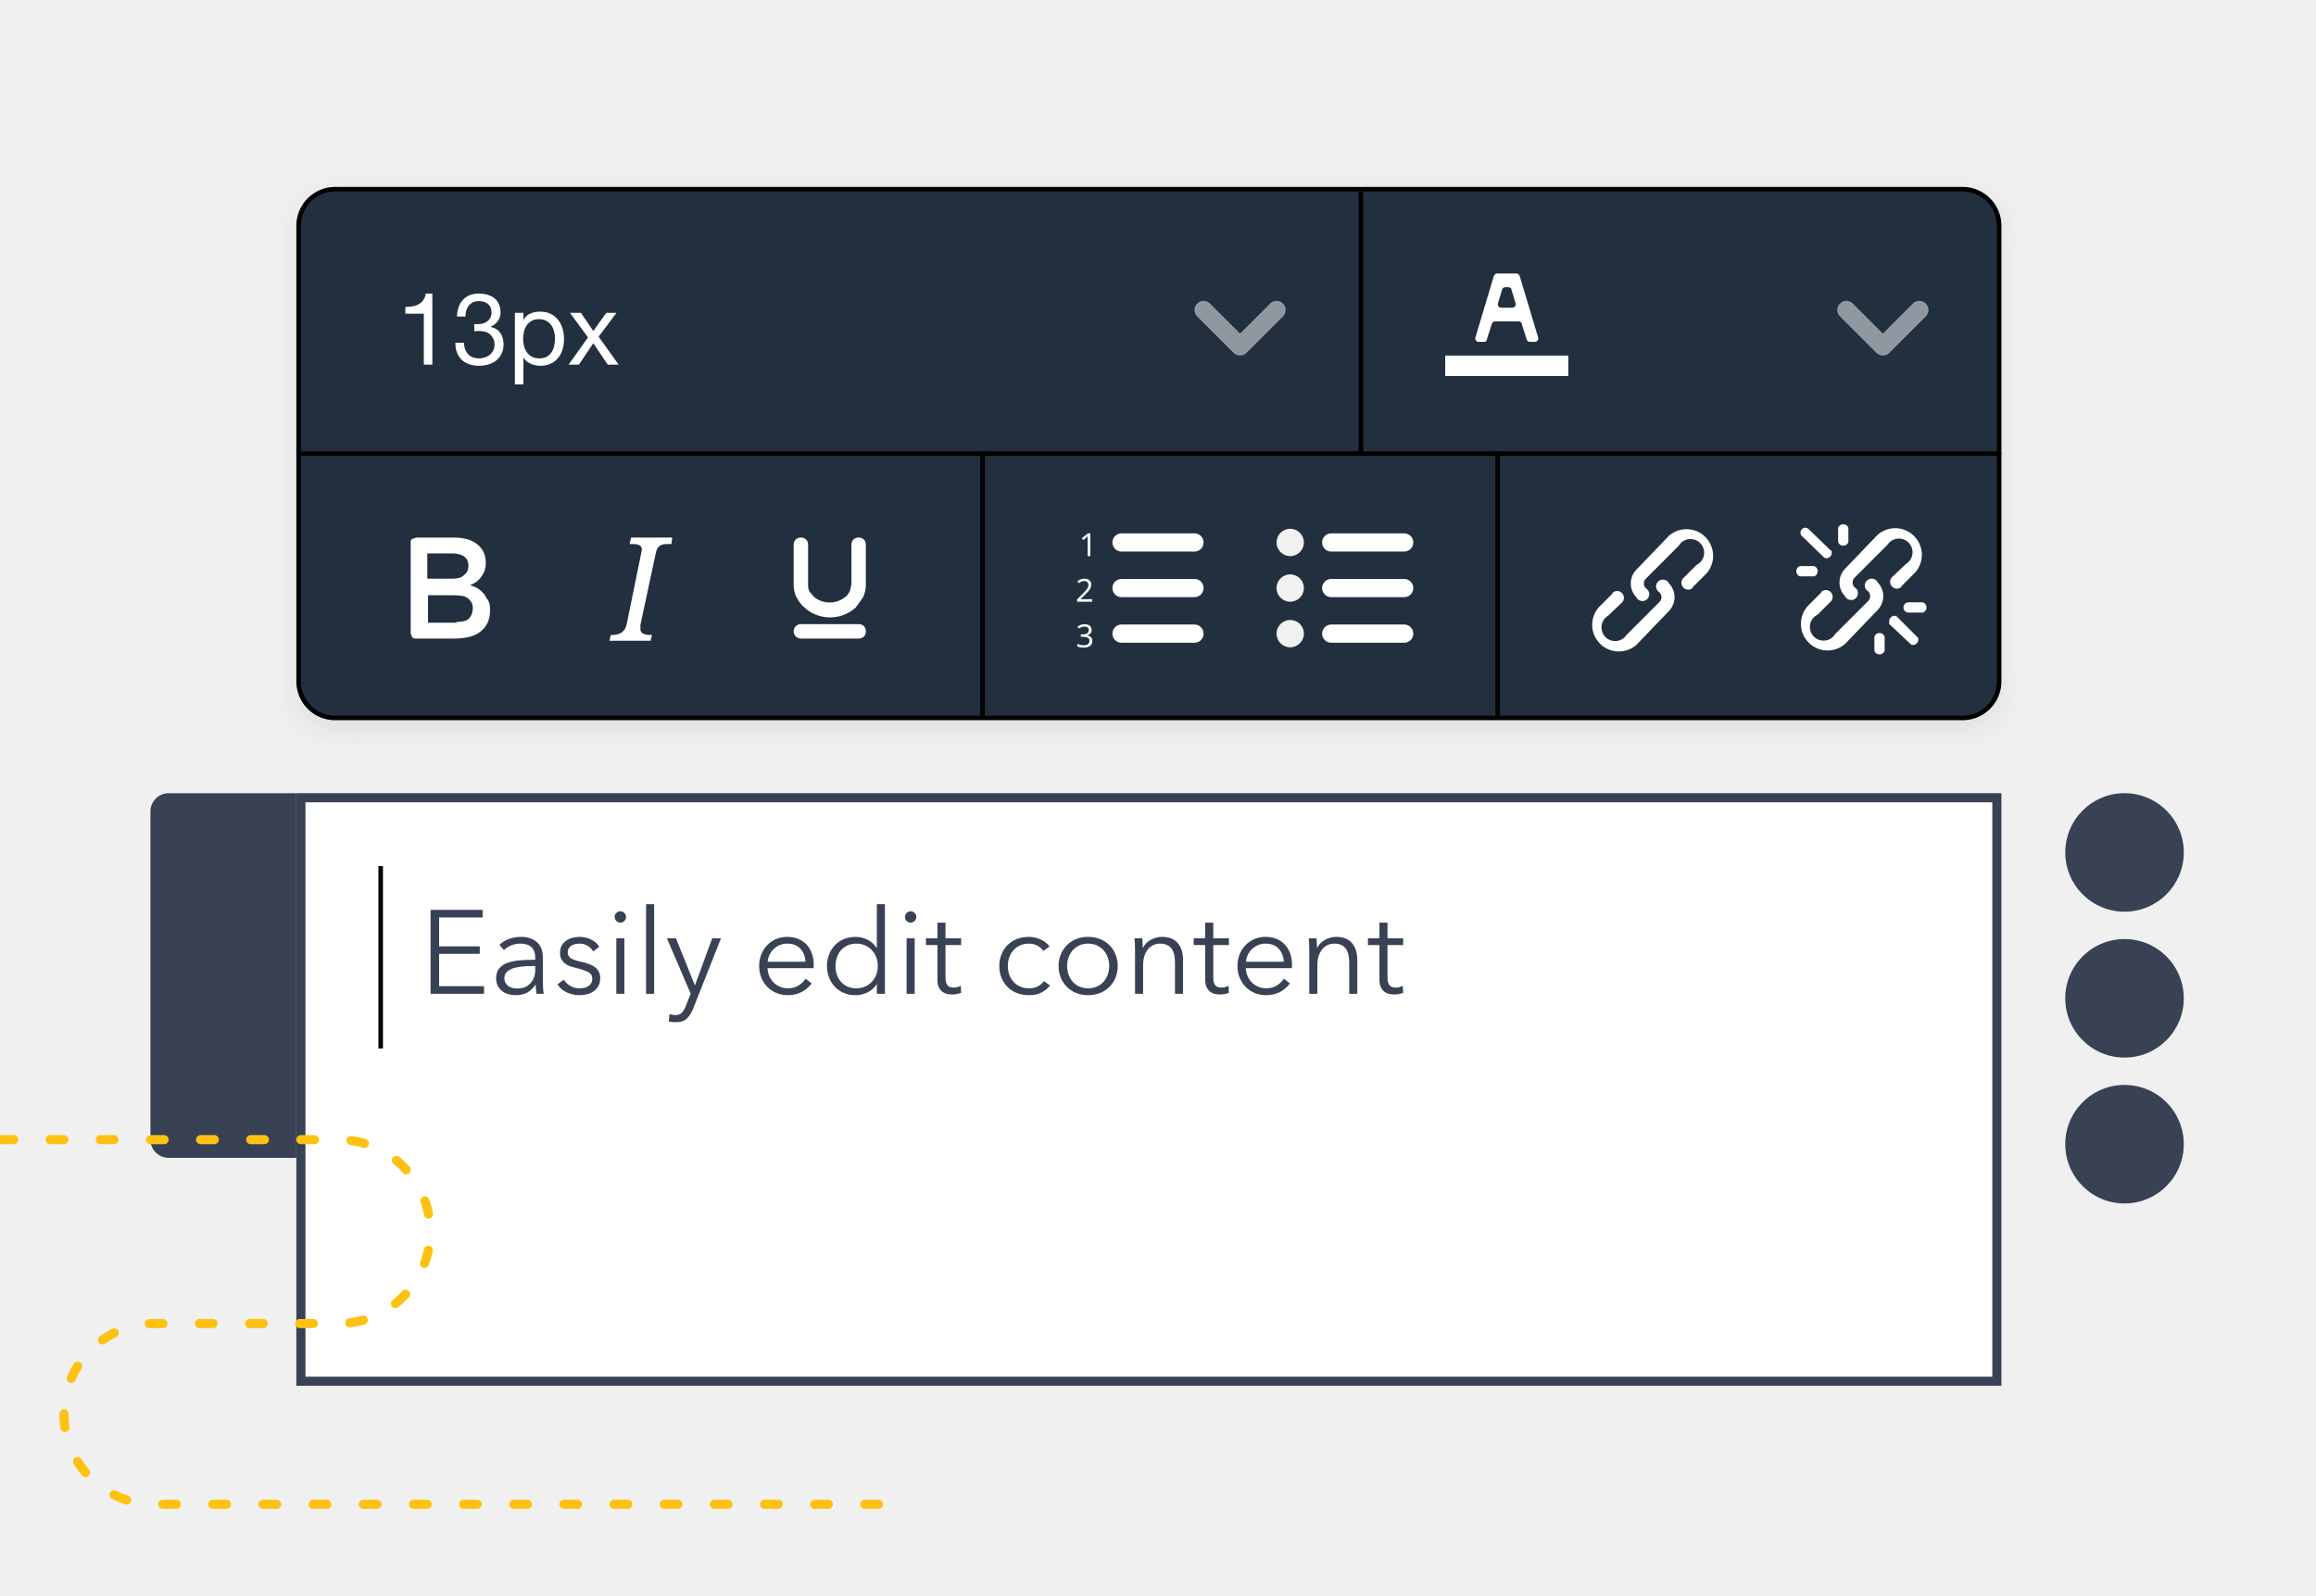
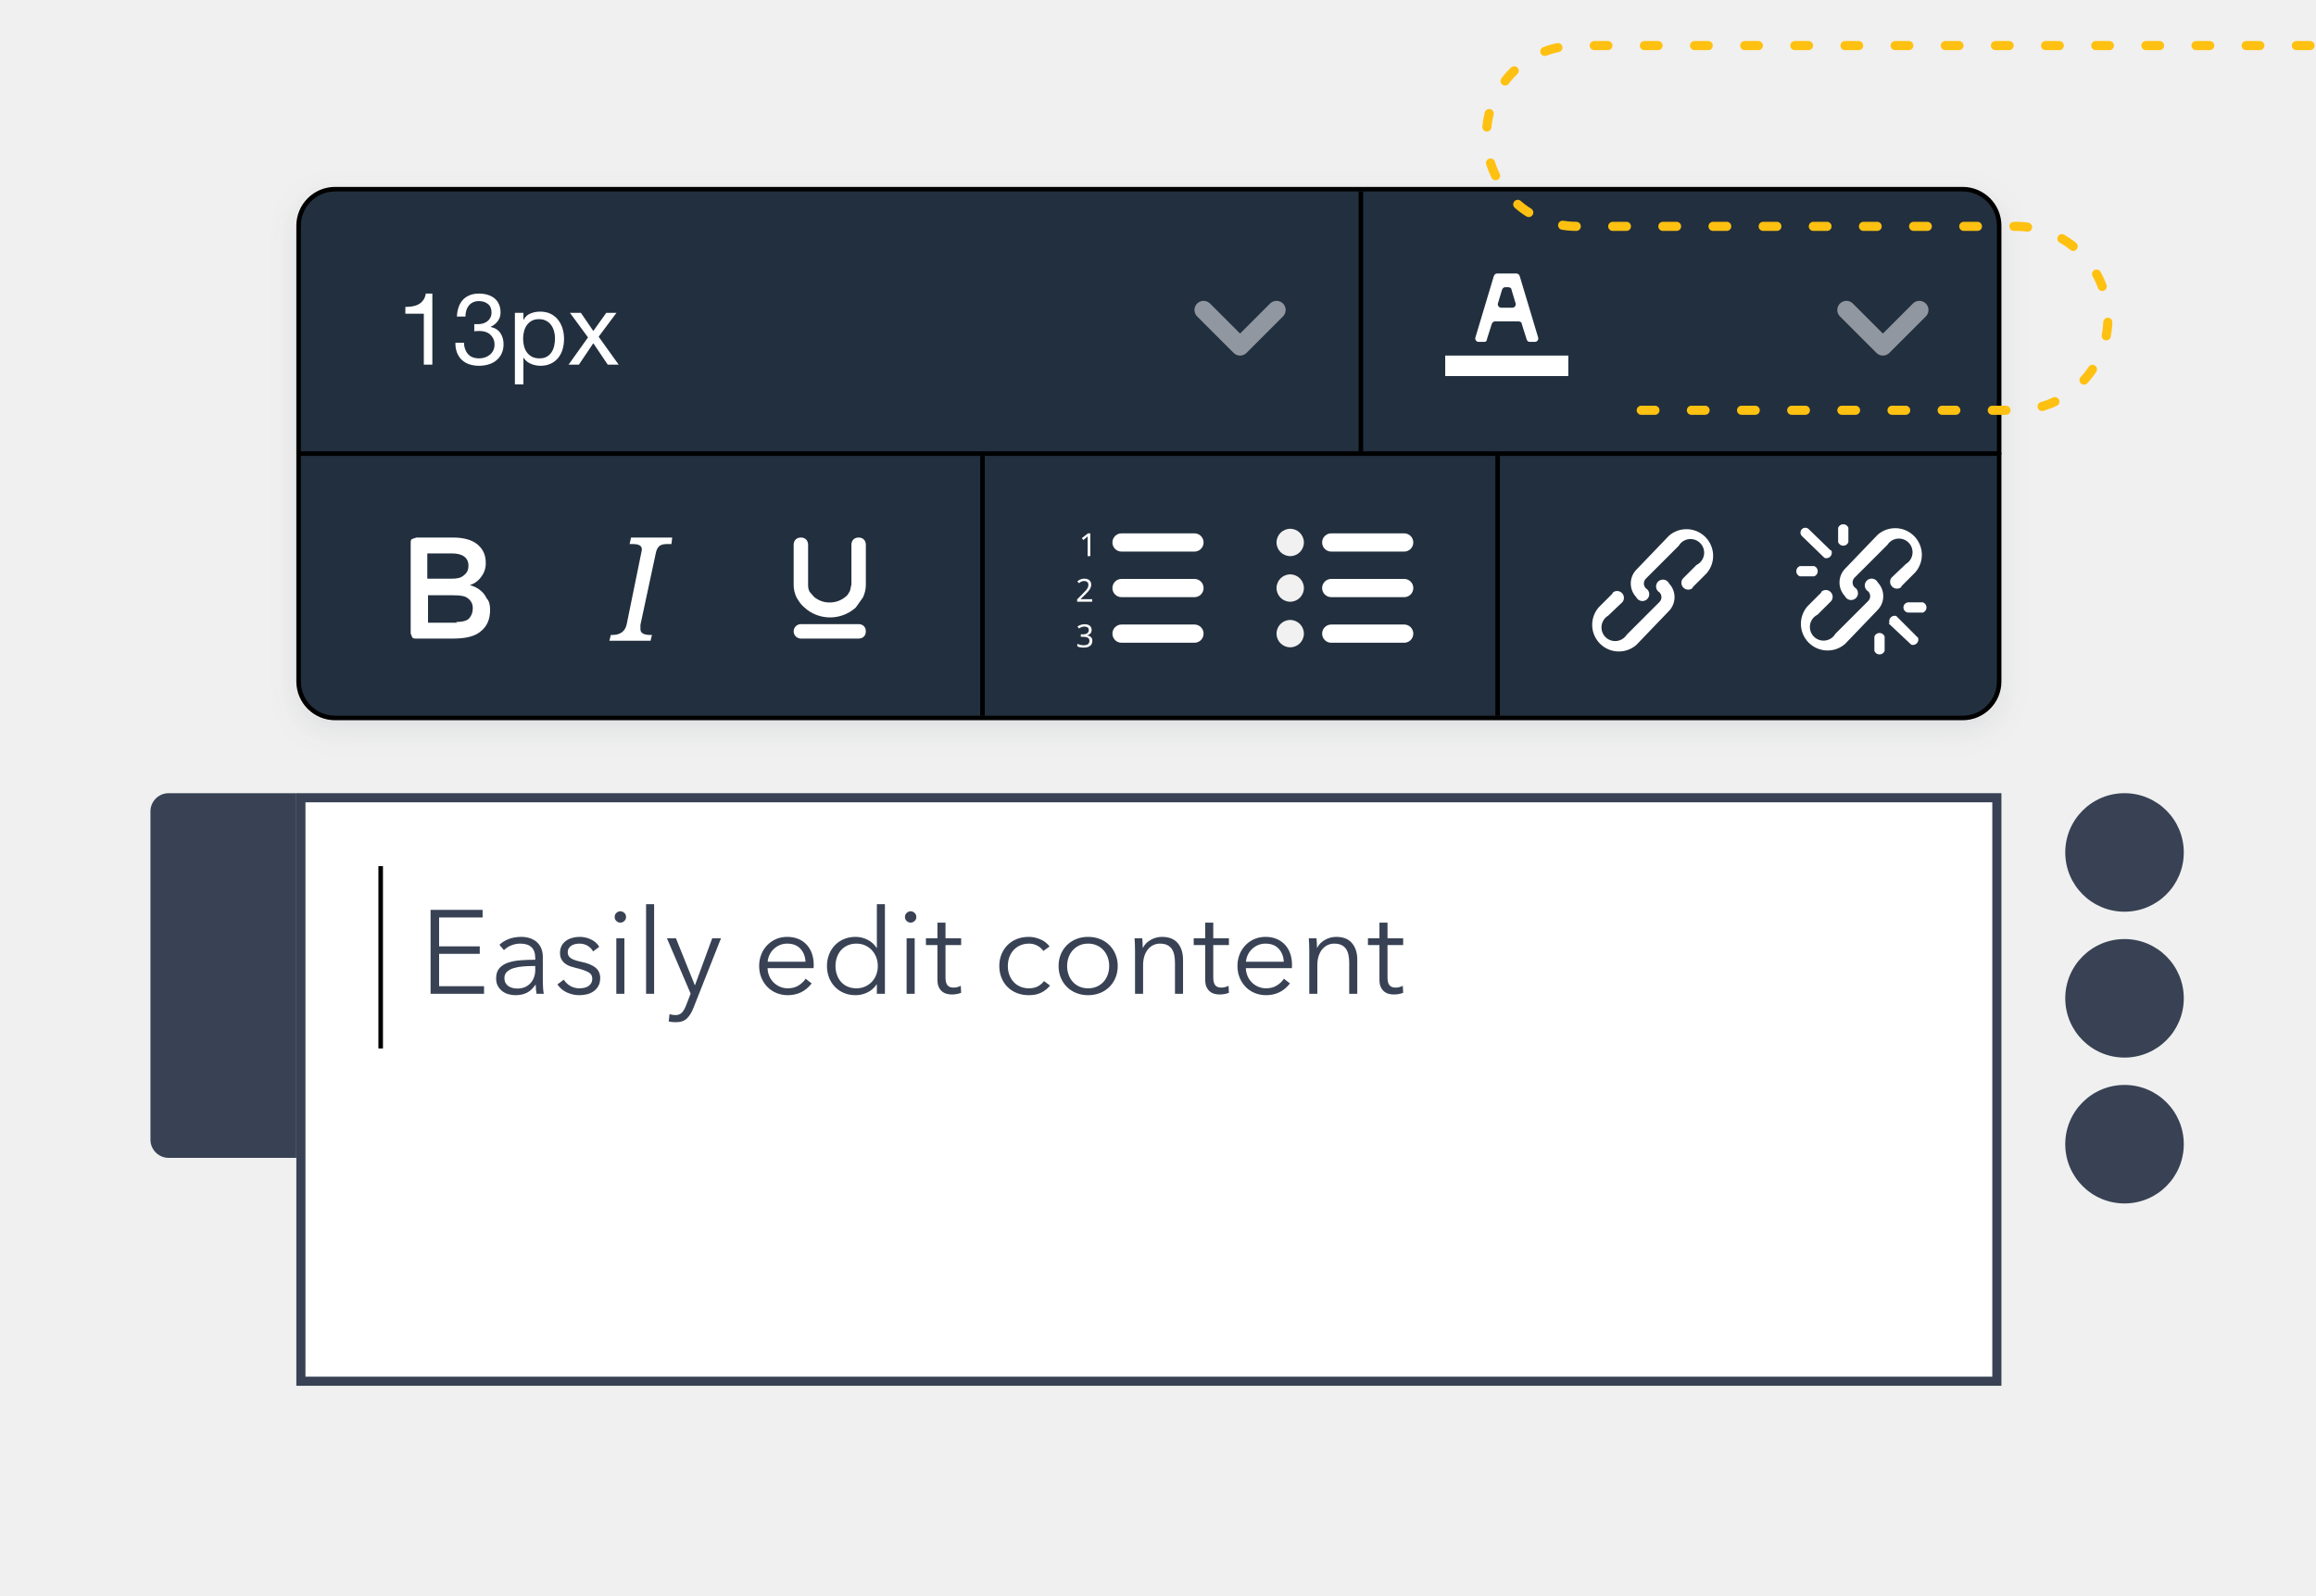
<svg xmlns="http://www.w3.org/2000/svg" xmlns:xlink="http://www.w3.org/1999/xlink" width="508" height="350" viewBox="0 0 508 350">
  <defs>
    <rect id="b" width="374" height="117" x="0" y="0" rx="8" />
    <filter id="a" width="105.3%" height="117.1%" x="-2.7%" y="-6.8%" filterUnits="objectBoundingBox">
      <feOffset dy="2" in="SourceAlpha" result="shadowOffsetOuter1" />
      <feGaussianBlur in="shadowOffsetOuter1" result="shadowBlurOuter1" stdDeviation="3" />
      <feComposite in="shadowBlurOuter1" in2="SourceAlpha" operator="out" result="shadowBlurOuter1" />
      <feColorMatrix in="shadowBlurOuter1" values="0 0 0 0 0.208 0 0 0 0 0.259 0 0 0 0 0.329 0 0 0 0.101 0" />
    </filter>
  </defs>
  <g fill="none" fill-rule="evenodd">
    <g transform="translate(33 174)">
      <path fill="#FFF" stroke="#384254" stroke-width="2" d="M33 1h372v128H33z" />
      <path fill="#384254" d="M4 0h28v80H4a4 4 0 0 1-4-4V4a4 4 0 0 1 4-4z" />
      <circle cx="433" cy="13" r="13" fill="#384254" />
      <circle cx="433" cy="45" r="13" fill="#384254" />
      <circle cx="433" cy="77" r="13" fill="#384254" />
    </g>
    <path fill="#384254" fill-rule="nonzero" d="M106.17 218v-1.664h-9.854v-7.098h8.918V207.6h-8.918v-6.344h9.542v-1.664H94.444V218h11.726zm6.864.312c.988 0 1.833-.178 2.535-.533.702-.355 1.33-.94 1.885-1.755h.052c0 .33.017.667.052 1.014.035.347.078.667.13.962h1.586a10.22 10.22 0 0 1-.156-1.274 21.178 21.178 0 0 1-.052-1.456v-5.33c0-.745-.121-1.395-.364-1.95a3.709 3.709 0 0 0-1.014-1.378 4.383 4.383 0 0 0-1.508-.819 6.056 6.056 0 0 0-1.846-.273c-1.04 0-1.972.165-2.795.494-.823.33-1.486.745-1.989 1.248l.988 1.17a4.85 4.85 0 0 1 1.586-1.04 5.22 5.22 0 0 1 2.028-.39c1.057 0 1.863.26 2.418.78.555.52.832 1.309.832 2.366v.39a42.6 42.6 0 0 0-3.211.117c-1.031.078-1.946.251-2.743.52-.797.269-1.434.676-1.911 1.222-.477.546-.715 1.287-.715 2.223 0 .676.134 1.248.403 1.716.269.468.607.85 1.014 1.144a4.04 4.04 0 0 0 1.352.637c.494.13.975.195 1.443.195zm.468-1.456a4.55 4.55 0 0 1-1.027-.117 2.825 2.825 0 0 1-.923-.39 2.02 2.02 0 0 1-.663-.715c-.165-.295-.247-.659-.247-1.092 0-.572.19-1.031.572-1.378.381-.347.871-.611 1.469-.793a9.582 9.582 0 0 1 2.002-.364c.737-.06 1.469-.091 2.197-.091h.52v.91c0 .537-.087 1.049-.26 1.534a3.907 3.907 0 0 1-.754 1.287 3.52 3.52 0 0 1-1.222.884c-.485.217-1.04.325-1.664.325zm13.572 1.456c.555 0 1.105-.065 1.651-.195a4.252 4.252 0 0 0 1.469-.65 3.51 3.51 0 0 0 1.053-1.17c.269-.477.403-1.062.403-1.755 0-.953-.342-1.712-1.027-2.275-.685-.563-1.746-.992-3.185-1.287-1.005-.208-1.742-.464-2.21-.767-.468-.303-.702-.741-.702-1.313 0-.33.074-.615.221-.858.147-.243.342-.442.585-.598a2.54 2.54 0 0 1 .832-.338c.312-.07.624-.104.936-.104.676 0 1.278.16 1.807.481.529.32.923.732 1.183 1.235l1.352-1.014c-.399-.693-.997-1.23-1.794-1.612a5.662 5.662 0 0 0-2.47-.572 6.23 6.23 0 0 0-1.612.208 4.35 4.35 0 0 0-1.391.637 3.2 3.2 0 0 0-.975 1.092c-.243.442-.364.975-.364 1.599 0 .572.113 1.049.338 1.43.225.381.511.698.858.949s.724.442 1.131.572c.407.13.793.238 1.157.325 1.161.277 2.05.576 2.665.897.615.32.923.802.923 1.443 0 .399-.078.732-.234 1.001-.156.269-.364.49-.624.663-.26.173-.563.295-.91.364-.347.07-.71.104-1.092.104a3.818 3.818 0 0 1-2.002-.546c-.607-.364-1.066-.815-1.378-1.352l-1.404 1.04a4.96 4.96 0 0 0 2.132 1.794c.867.381 1.76.572 2.678.572zm8.996-15.912c.312 0 .598-.117.858-.351.26-.234.39-.533.39-.897s-.13-.663-.39-.897c-.26-.234-.546-.351-.858-.351-.312 0-.598.117-.858.351-.26.234-.39.533-.39.897s.13.663.39.897c.26.234.546.351.858.351zm.884 15.6v-12.168h-1.768V218h1.768zm6.526 0v-19.656h-1.768V218h1.768zm4.784 6.24c1.057 0 1.868-.282 2.431-.845s1.027-1.313 1.391-2.249l6.058-15.314h-1.924l-3.77 10.27h-.052l-4.134-10.27h-1.976l5.2 12.142-.988 2.548c-.26.693-.563 1.226-.91 1.599-.347.373-.823.559-1.43.559-.45 0-.884-.07-1.3-.208l-.182 1.612a8.07 8.07 0 0 0 1.586.156zm24.544-5.928c1.005 0 1.946-.2 2.821-.598.875-.399 1.677-1.057 2.405-1.976l-1.326-1.04c-.347.555-.854 1.044-1.521 1.469-.667.425-1.46.637-2.379.637a4.315 4.315 0 0 1-1.742-.351 4.511 4.511 0 0 1-1.404-.949 4.333 4.333 0 0 1-.936-1.404 4.748 4.748 0 0 1-.364-1.716h10.088a4.09 4.09 0 0 0 .026-.442v-.39a7.13 7.13 0 0 0-.377-2.34 5.585 5.585 0 0 0-1.105-1.911 5.198 5.198 0 0 0-1.82-1.3c-.728-.32-1.569-.481-2.522-.481-.867 0-1.673.16-2.418.481a5.978 5.978 0 0 0-1.95 1.339 6.169 6.169 0 0 0-1.3 2.028 6.799 6.799 0 0 0-.468 2.548c0 .919.16 1.768.481 2.548.32.78.758 1.456 1.313 2.028a5.877 5.877 0 0 0 1.989 1.339 6.47 6.47 0 0 0 2.509.481zm3.874-7.332h-8.294c.035-.52.165-1.018.39-1.495a4.395 4.395 0 0 1 2.236-2.158 4.094 4.094 0 0 1 1.638-.325c1.265 0 2.24.377 2.925 1.131.685.754 1.053 1.703 1.105 2.847zm10.998 7.332c.884 0 1.742-.2 2.574-.598a4.992 4.992 0 0 0 2.028-1.768h.052V218h1.768v-19.656h-1.768v9.594h-.052a5.024 5.024 0 0 0-2.028-1.807 5.79 5.79 0 0 0-2.574-.611c-.953 0-1.816.165-2.587.494-.771.33-1.43.78-1.976 1.352a6.106 6.106 0 0 0-1.274 2.028 6.897 6.897 0 0 0-.455 2.522c0 .901.152 1.742.455 2.522a6.1 6.1 0 0 0 1.274 2.028 5.894 5.894 0 0 0 1.976 1.352c.771.33 1.634.494 2.587.494zm.182-1.508c-.728 0-1.378-.126-1.95-.377a4.087 4.087 0 0 1-1.443-1.04 4.625 4.625 0 0 1-.897-1.56 5.776 5.776 0 0 1-.312-1.911c0-.676.104-1.313.312-1.911a4.625 4.625 0 0 1 .897-1.56 4.23 4.23 0 0 1 1.443-1.053c.572-.26 1.222-.39 1.95-.39.676 0 1.3.126 1.872.377a4.493 4.493 0 0 1 1.482 1.04c.416.442.741.962.975 1.56a5.27 5.27 0 0 1 .351 1.937 5.27 5.27 0 0 1-.351 1.937 4.654 4.654 0 0 1-.975 1.547 4.589 4.589 0 0 1-3.354 1.404zm11.882-14.404c.312 0 .598-.117.858-.351.26-.234.39-.533.39-.897s-.13-.663-.39-.897c-.26-.234-.546-.351-.858-.351-.312 0-.598.117-.858.351-.26.234-.39.533-.39.897s.13.663.39.897c.26.234.546.351.858.351zm.884 15.6v-12.168h-1.768V218h1.768zm8.112.156c.399 0 .767-.03 1.105-.091a5.21 5.21 0 0 0 .975-.273l-.078-1.534a3.875 3.875 0 0 1-.767.286 3.04 3.04 0 0 1-.767.104c-.26 0-.503-.03-.728-.091a1.286 1.286 0 0 1-.585-.338c-.165-.165-.29-.394-.377-.689-.087-.295-.13-.667-.13-1.118v-7.098h3.432v-1.482h-3.432V202.4h-1.768v3.432h-2.522v1.482h2.522v7.592c0 .676.1 1.222.299 1.638.2.416.455.745.767.988s.65.407 1.014.494c.364.087.71.13 1.04.13zm16.952.156c1.057 0 1.963-.19 2.717-.572a5.797 5.797 0 0 0 1.911-1.534l-1.326-.988c-.347.468-.789.85-1.326 1.144-.537.295-1.196.442-1.976.442-.71 0-1.352-.126-1.924-.377a4.218 4.218 0 0 1-1.456-1.04 4.71 4.71 0 0 1-.923-1.547 5.535 5.535 0 0 1-.325-1.924c0-.693.108-1.339.325-1.937a4.57 4.57 0 0 1 .936-1.56 4.353 4.353 0 0 1 1.469-1.04c.572-.251 1.213-.377 1.924-.377.659 0 1.27.152 1.833.455.563.303.992.689 1.287 1.157l1.378-.988a4.862 4.862 0 0 0-2.041-1.573c-.84-.355-1.668-.533-2.483-.533-.988 0-1.88.16-2.678.481a5.93 5.93 0 0 0-2.041 1.339 6.064 6.064 0 0 0-1.313 2.028 6.799 6.799 0 0 0-.468 2.548c0 .919.156 1.768.468 2.548a6.07 6.07 0 0 0 1.313 2.028 5.93 5.93 0 0 0 2.041 1.339c.797.32 1.69.481 2.678.481zm12.974 0c.953 0 1.829-.16 2.626-.481a6.068 6.068 0 0 0 2.054-1.339 6.13 6.13 0 0 0 1.339-2.028c.32-.78.481-1.63.481-2.548a6.63 6.63 0 0 0-.481-2.548 6.13 6.13 0 0 0-1.339-2.028 6.068 6.068 0 0 0-2.054-1.339c-.797-.32-1.673-.481-2.626-.481-.936 0-1.803.16-2.6.481a6.068 6.068 0 0 0-2.054 1.339 6.13 6.13 0 0 0-1.339 2.028c-.32.78-.481 1.63-.481 2.548 0 .919.16 1.768.481 2.548a6.13 6.13 0 0 0 1.339 2.028 6.068 6.068 0 0 0 2.054 1.339c.797.32 1.664.481 2.6.481zm0-1.508c-.71 0-1.348-.126-1.911-.377a4.25 4.25 0 0 1-1.443-1.04 4.682 4.682 0 0 1-.923-1.56 5.567 5.567 0 0 1-.325-1.911c0-.676.108-1.313.325-1.911a4.682 4.682 0 0 1 .923-1.56 4.41 4.41 0 0 1 1.443-1.053c.563-.26 1.2-.39 1.911-.39.71 0 1.352.13 1.924.39a4.37 4.37 0 0 1 1.456 1.053c.399.442.706.962.923 1.56.217.598.325 1.235.325 1.911 0 .676-.108 1.313-.325 1.911a4.682 4.682 0 0 1-.923 1.56 4.218 4.218 0 0 1-1.456 1.04c-.572.251-1.213.377-1.924.377zM250.73 218v-6.24c0-.815.104-1.521.312-2.119.208-.598.485-1.092.832-1.482a3.36 3.36 0 0 1 2.548-1.157c.641 0 1.174.104 1.599.312.425.208.763.498 1.014.871s.429.819.533 1.339c.104.52.156 1.1.156 1.742V218h1.768v-7.462c0-1.508-.386-2.721-1.157-3.64s-1.928-1.378-3.471-1.378c-.867 0-1.69.221-2.47.663-.78.442-1.343 1.018-1.69 1.729h-.052a23.54 23.54 0 0 0-.104-2.08h-1.69a39.768 39.768 0 0 1 .104 2.678V218h1.768zm16.744.156c.399 0 .767-.03 1.105-.091a5.21 5.21 0 0 0 .975-.273l-.078-1.534a3.875 3.875 0 0 1-.767.286 3.04 3.04 0 0 1-.767.104c-.26 0-.503-.03-.728-.091a1.286 1.286 0 0 1-.585-.338c-.165-.165-.29-.394-.377-.689-.087-.295-.13-.667-.13-1.118v-7.098h3.432v-1.482h-3.432V202.4h-1.768v3.432h-2.522v1.482h2.522v7.592c0 .676.1 1.222.299 1.638.2.416.455.745.767.988s.65.407 1.014.494c.364.087.71.13 1.04.13zm10.244.156c1.005 0 1.946-.2 2.821-.598.875-.399 1.677-1.057 2.405-1.976l-1.326-1.04c-.347.555-.854 1.044-1.521 1.469-.667.425-1.46.637-2.379.637a4.315 4.315 0 0 1-1.742-.351 4.511 4.511 0 0 1-1.404-.949 4.333 4.333 0 0 1-.936-1.404 4.748 4.748 0 0 1-.364-1.716h10.088a4.09 4.09 0 0 0 .026-.442v-.39a7.13 7.13 0 0 0-.377-2.34 5.585 5.585 0 0 0-1.105-1.911 5.198 5.198 0 0 0-1.82-1.3c-.728-.32-1.569-.481-2.522-.481-.867 0-1.673.16-2.418.481a5.978 5.978 0 0 0-1.95 1.339 6.169 6.169 0 0 0-1.3 2.028 6.799 6.799 0 0 0-.468 2.548c0 .919.16 1.768.481 2.548.32.78.758 1.456 1.313 2.028a5.877 5.877 0 0 0 1.989 1.339 6.47 6.47 0 0 0 2.509.481zm3.874-7.332h-8.294c.035-.52.165-1.018.39-1.495a4.395 4.395 0 0 1 2.236-2.158 4.094 4.094 0 0 1 1.638-.325c1.265 0 2.24.377 2.925 1.131.685.754 1.053 1.703 1.105 2.847zm7.358 7.02v-6.24c0-.815.104-1.521.312-2.119.208-.598.485-1.092.832-1.482a3.36 3.36 0 0 1 2.548-1.157c.641 0 1.174.104 1.599.312.425.208.763.498 1.014.871s.429.819.533 1.339c.104.52.156 1.1.156 1.742V218h1.768v-7.462c0-1.508-.386-2.721-1.157-3.64s-1.928-1.378-3.471-1.378c-.867 0-1.69.221-2.47.663-.78.442-1.343 1.018-1.69 1.729h-.052a23.54 23.54 0 0 0-.104-2.08h-1.69a39.768 39.768 0 0 1 .104 2.678V218h1.768zm16.744.156c.399 0 .767-.03 1.105-.091a5.21 5.21 0 0 0 .975-.273l-.078-1.534a3.875 3.875 0 0 1-.767.286 3.04 3.04 0 0 1-.767.104c-.26 0-.503-.03-.728-.091a1.286 1.286 0 0 1-.585-.338c-.165-.165-.29-.394-.377-.689-.087-.295-.13-.667-.13-1.118v-7.098h3.432v-1.482h-3.432V202.4h-1.768v3.432h-2.522v1.482h2.522v7.592c0 .676.1 1.222.299 1.638.2.416.455.745.767.988s.65.407 1.014.494c.364.087.71.13 1.04.13z" />
    <path fill="#000" d="M83 190h1v40h-1z" />
    <g transform="translate(65 41)">
      <use fill="#000" filter="url(#a)" xlink:href="#b" />
      <rect width="373" height="116" x=".5" y=".5" fill="#222F3E" stroke="#000" stroke-linejoin="square" rx="8" />
      <path fill="#FFF" fill-rule="nonzero" d="M26.35 99.083c-.475 0-.792 0-.95-.316l-.317-.792v-19.95c0-.317 0-.633.317-.792l.95-.316h7.917c2.375 0 4.275.475 5.541 1.583 1.109.95 1.742 2.217 1.742 3.958a4.75 4.75 0 0 1-.95 3.009c-.633.95-1.583 1.583-2.533 1.9.633.158 1.425.475 2.058.95.633.475 1.267 1.108 1.583 1.9.634.633.792 1.583.792 2.533 0 2.058-.633 3.642-2.058 4.75-1.267 1.108-3.325 1.583-6.017 1.583H26.35zm7.917-13.141c.95 0 1.9-.159 2.533-.792.633-.475.95-1.108.95-2.058 0-1.742-1.267-2.692-3.642-2.692h-5.383v5.542h5.542zm.791 9.5c1.109 0 2.059-.159 2.692-.634.633-.633.95-1.425.95-2.375s-.317-1.583-1.108-2.216c-.634-.475-1.584-.634-3.167-.634h-5.542V95.6h6.334l-.159-.158z" />
      <path fill="#000" d="M150 59h1v57h-1zm83-58h1v57h-1z" />
      <path stroke="#9097A0" stroke-linecap="round" stroke-linejoin="round" stroke-width="4" d="M215 27l-8 8-8-8m157 0l-8 8-8-8" />
      <path fill="#000" d="M263 59h1v57h-1z" />
      <path fill="#FFF" fill-rule="nonzero" d="M82.442 76.917l-.159 1.425h-.475c-.95 0-1.583 0-2.216.475-.475.475-.634.95-.792 1.741l-3.325 15.517v.95c0 .792.633 1.267 2.217 1.267h.316l-.316 1.266h-9.025l.316-1.266h.317c1.742 0 2.85-.792 3.167-2.375L75.633 80.4l.159-.792c0-.95-.634-1.266-2.217-1.266H73.1l.317-1.425H82.6h-.158zm40.892 0c.95 0 1.583.633 1.583 1.583v8.708a6.333 6.333 0 0 1-.633 2.85l-1.583 2.217a8.392 8.392 0 0 1-8.709 1.583 7.917 7.917 0 0 1-2.533-1.583c-.792-.633-1.267-1.425-1.742-2.217a6.333 6.333 0 0 1-.633-2.85V78.5c0-.95.633-1.583 1.583-1.583s1.584.633 1.584 1.583v8.708c0 .475 0 .95.316 1.584l.95 1.108a5.225 5.225 0 0 0 3.484 1.267 5.383 5.383 0 0 0 3.483-1.267c.475-.317.633-.792.95-1.267l.317-1.425V78.5c0-.95.633-1.583 1.583-1.583zm-12.667 19h12.667c.95 0 1.583.633 1.583 1.583s-.633 1.583-1.583 1.583h-12.667a1.583 1.583 0 1 1 0-3.166z" />
      <g fill="#FFF" transform="translate(165 69)">
        <rect width="20" height="4" x="14" y="7" rx="2" />
        <text font-family="ProximaNova-Semibold, Proxima Nova" font-size="7" font-weight="500">
          <tspan x="6.67" y="12">1</tspan>
        </text>
        <text font-family="ProximaNova-Semibold, Proxima Nova" font-size="7" font-weight="500">
          <tspan x="5.918" y="22">2</tspan>
        </text>
        <text font-family="ProximaNova-Semibold, Proxima Nova" font-size="7" font-weight="500">
          <tspan x="5.991" y="32">3</tspan>
        </text>
        <rect width="20" height="4" x="14" y="17" rx="2" />
        <rect width="20" height="4" x="14" y="27" rx="2" />
      </g>
      <g transform="translate(211 69)">
        <rect width="20" height="4" x="14" y="7" fill="#FFF" rx="2" />
        <circle cx="7" cy="9" r="3" fill="#F1F1F1" />
        <circle cx="7" cy="19" r="3" fill="#F1F1F1" />
        <circle cx="7" cy="29" r="3" fill="#F1F1F1" />
        <rect width="20" height="4" x="14" y="17" fill="#FFF" rx="2" />
        <rect width="20" height="4" x="14" y="27" fill="#FFF" rx="2" />
      </g>
      <path d="M252 37h27v4.5h-27zm8.55-3h-1.2a.75.75 0 0 1-.75-.9l4.05-13.5c.15-.45.45-.6.75-.6h4.2c.3 0 .6.15.75.6l4.05 13.5a.75.75 0 0 1-.75.9h-1.2a.75.75 0 0 1-.6-.6l-1.05-3.3c0-.45-.45-.6-.75-.6h-5.1c-.3 0-.6.15-.75.6l-1.05 3.3c0 .45-.3.6-.6.6zm3.9-11.4l-.9 3a.75.75 0 0 0 .75.9h2.4a.75.75 0 0 0 .75-.9l-.9-3c0-.45-.45-.6-.75-.6h-.6c-.3 0-.6.15-.75.6zm24.35 66.35a1.5 1.5 0 0 1 2.1 2.1l-3.15 3a3 3 0 1 0 4.05 4.2l7.2-7.2a1.5 1.5 0 0 0 0-2.1 1.5 1.5 0 1 1 2.1-1.95 4.35 4.35 0 0 1 0 6l-7.2 7.5a5.85 5.85 0 0 1-8.25-8.25l3-3 .15-.3zm17.4-.9a1.5 1.5 0 0 1-2.1-2.1l3-3a3 3 0 1 0-3.9-4.2l-7.2 7.2a1.5 1.5 0 0 0 0 2.1 1.5 1.5 0 1 1-2.1 1.95 4.35 4.35 0 0 1 0-6l7.2-7.5a5.85 5.85 0 0 1 8.25 8.25l-3 3-.15.3zm28.382.682a1.5 1.5 0 0 1 2.1 2.1l-3 3a3 3 0 1 0 3.9 4.2l7.2-7.2a1.5 1.5 0 0 0 0-2.1 1.5 1.5 0 1 1 2.1-1.95 4.35 4.35 0 0 1 0 6l-7.2 7.5a5.85 5.85 0 0 1-8.25-8.25l3-3 .15-.3zm17.4-.9a1.5 1.5 0 0 1-2.1-2.1l3.15-3a3 3 0 1 0-4.05-4.2l-7.2 7.2a1.5 1.5 0 0 0 0 2.1 1.5 1.5 0 1 1-2.1 1.95 4.35 4.35 0 0 1 0-6l7.2-7.5a5.85 5.85 0 0 1 8.25 8.25l-3 3-.15.3zm-15.3-8.1a1.2 1.2 0 0 1-1.5 1.65l-4.95-4.8a1.06 1.06 0 1 1 1.5-1.5l4.8 4.65h.15zm-3.75 3.45a1.2 1.2 0 0 1 0 2.25h-3.15a1.2 1.2 0 0 1 0-2.25h3.15zm7.5-5.25a1.2 1.2 0 0 1-2.25 0v-3.15a1.2 1.2 0 0 1 2.25 0v3.15zm9 17.7a1.2 1.2 0 0 1 1.5-1.5l4.8 4.8a1.2 1.2 0 0 1-1.5 1.5l-4.95-4.65.15-.15zm-3.3 3a1.2 1.2 0 0 1 2.25 0v3.15a1.2 1.2 0 0 1-2.25 0v-3.15zm7.5-5.25a1.125 1.125 0 1 1 0-2.25h3.15a1.2 1.2 0 0 1 0 2.25h-3.15z" fill="#FFF" fill-rule="nonzero" />
      <rect width="374" height="1" y="58" fill="#000" rx=".5" />
      <path fill="#FFF" fill-rule="nonzero" d="M29.832 39V23.402h-1.43c-.103.587-.293 1.07-.572 1.452-.279.381-.62.682-1.023.902-.403.22-.854.37-1.353.451a9.63 9.63 0 0 1-1.54.121v1.496h4.048V39h1.87zm10.252.242c.733 0 1.426-.099 2.079-.297a4.91 4.91 0 0 0 1.705-.891 4.297 4.297 0 0 0 1.155-1.485c.286-.594.429-1.28.429-2.057 0-.939-.231-1.753-.693-2.442-.462-.69-1.17-1.137-2.123-1.342v-.044a3.94 3.94 0 0 0 1.54-1.232 3.02 3.02 0 0 0 .616-1.87c0-.719-.121-1.342-.363-1.87a3.471 3.471 0 0 0-1.001-1.298 4.354 4.354 0 0 0-1.507-.759 6.704 6.704 0 0 0-1.881-.253c-.777 0-1.463.125-2.057.374a4.097 4.097 0 0 0-1.485 1.034c-.396.44-.7.968-.913 1.584a7.1 7.1 0 0 0-.363 2.046h1.87c0-.455.059-.887.176-1.298.117-.41.297-.77.539-1.078a2.62 2.62 0 0 1 .924-.737c.374-.183.81-.275 1.309-.275.792 0 1.452.209 1.98.627.528.418.792 1.045.792 1.881 0 .41-.08.777-.242 1.1-.161.323-.378.59-.649.803a2.886 2.886 0 0 1-.946.484 3.85 3.85 0 0 1-1.133.165h-.616a1.02 1.02 0 0 1-.198-.022v1.584a9.056 9.056 0 0 1 1.122-.066c.47 0 .906.062 1.309.187.403.125.752.315 1.045.572.293.257.528.572.704.946.176.374.264.803.264 1.287 0 .47-.092.891-.275 1.265-.183.374-.429.69-.737.946a3.343 3.343 0 0 1-1.078.594 3.99 3.99 0 0 1-1.298.209c-1.07 0-1.885-.319-2.442-.957-.557-.638-.85-1.463-.88-2.475h-1.87c-.015.807.099 1.525.341 2.156.242.63.59 1.162 1.045 1.595a4.43 4.43 0 0 0 1.65.979c.645.22 1.364.33 2.156.33zm9.724 4.092v-5.852h.044c.205.337.458.62.759.847.3.227.62.407.957.539a5.621 5.621 0 0 0 1.958.374c.865 0 1.624-.154 2.277-.462a4.563 4.563 0 0 0 1.628-1.265 5.387 5.387 0 0 0 .968-1.881 8.024 8.024 0 0 0 .319-2.288c0-.807-.11-1.57-.33-2.288a5.781 5.781 0 0 0-.979-1.903 4.676 4.676 0 0 0-1.628-1.309c-.653-.323-1.419-.484-2.299-.484a5.42 5.42 0 0 0-2.178.429 2.8 2.8 0 0 0-1.452 1.375h-.044v-1.54h-1.87v15.708h1.87zm3.52-5.72c-.645 0-1.195-.121-1.65-.363a3.203 3.203 0 0 1-1.111-.957 4.002 4.002 0 0 1-.627-1.375 6.555 6.555 0 0 1-.198-1.617c0-.528.062-1.049.187-1.562.125-.513.326-.972.605-1.375.279-.403.638-.73 1.078-.979.44-.25.975-.374 1.606-.374.601 0 1.126.117 1.573.352.447.235.814.55 1.1.946.286.396.499.847.638 1.353.14.506.209 1.023.209 1.551 0 .557-.059 1.1-.176 1.628a4.307 4.307 0 0 1-.572 1.408c-.264.41-.612.74-1.045.99-.433.25-.972.374-1.617.374zM61.974 39l3.168-4.708L68.31 39h2.398l-4.4-6.138 3.916-5.236H67.98l-2.838 3.982-2.728-3.982h-2.398l3.96 5.39L59.708 39h2.266z" />
    </g>
-     <path stroke="#FFC111" stroke-dasharray="3 8" stroke-linecap="round" stroke-linejoin="round" stroke-width="2" d="M0 250h74.186c11.14 0 20.171 9.031 20.171 20.172 0 11.14-9.03 20.172-20.171 20.172h-40.32c-10.951 0-19.829 8.877-19.829 19.828 0 10.95 8.878 19.828 19.828 19.828H195" />
+     <path stroke="#FFC111" stroke-dasharray="3 8" stroke-linecap="round" stroke-linejoin="round" stroke-width="2" d="M360 90h82.186c11.14 0 20.171-9.031 20.171-20.172 0-11.14-9.03-20.172-20.171-20.172h-96.32c-10.951 0-19.829-8.877-19.829-19.828 0-10.95 8.878-19.828 19.828-19.828H507" />
  </g>
</svg>
